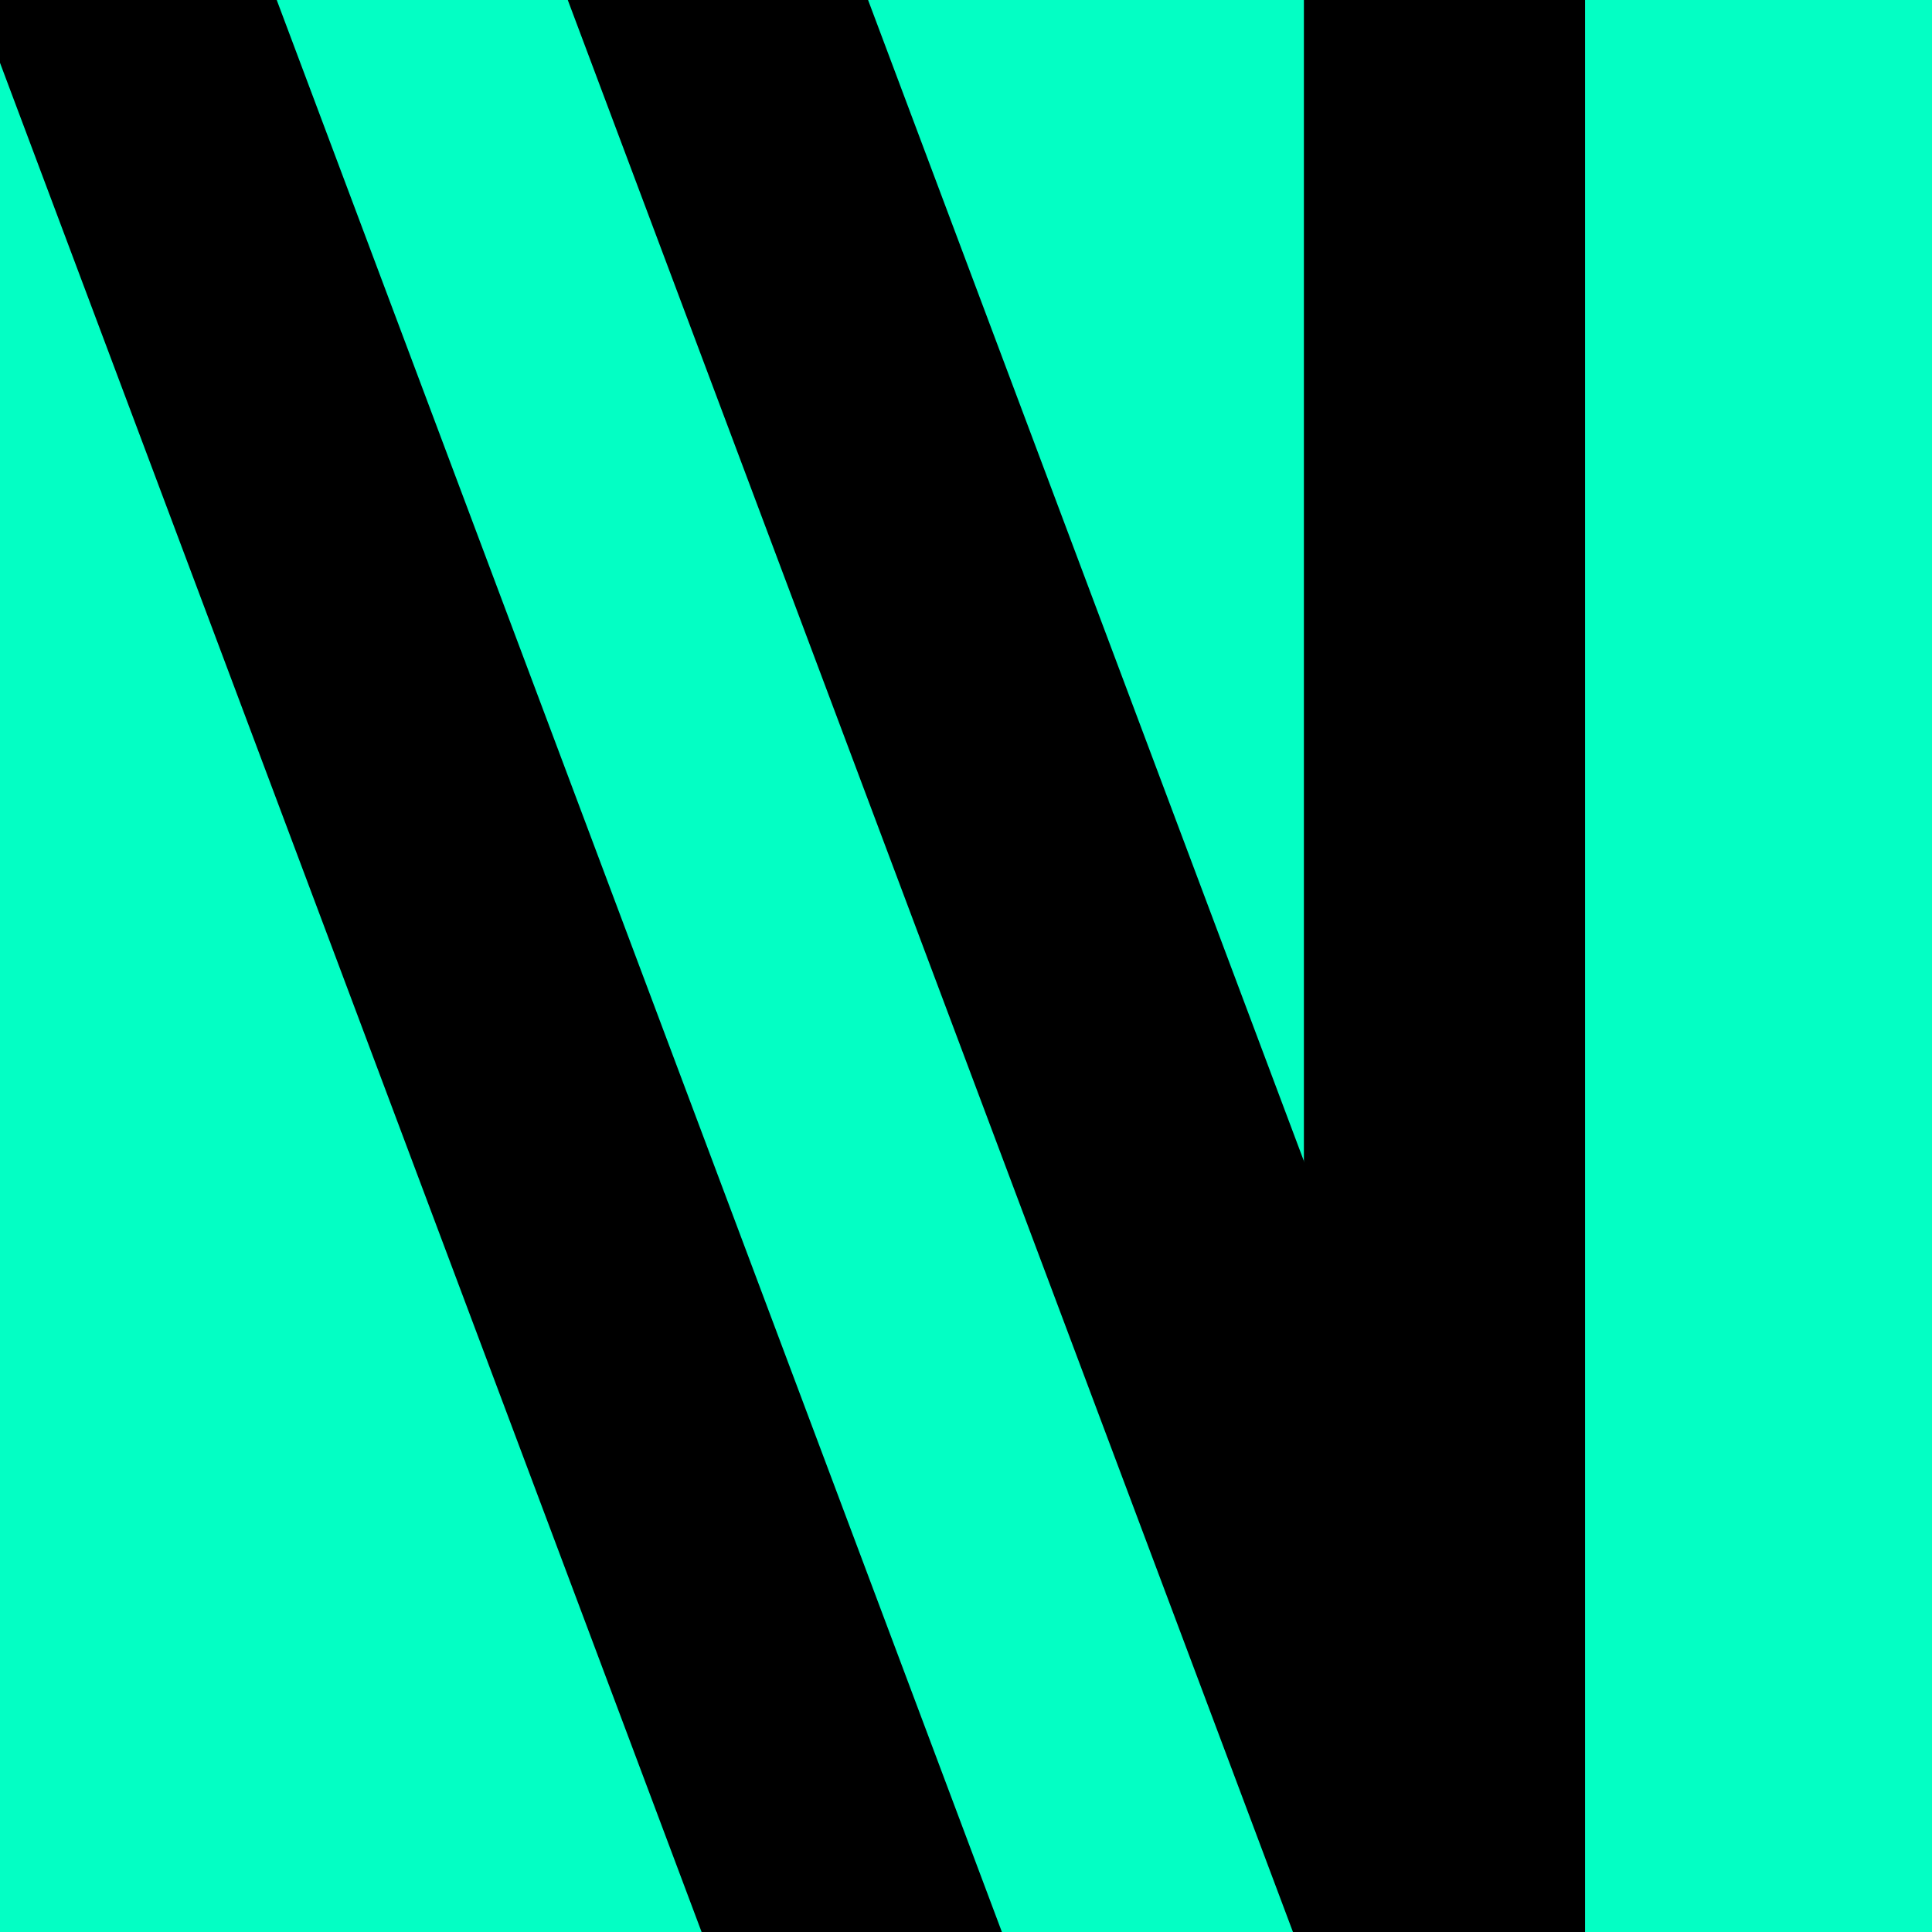
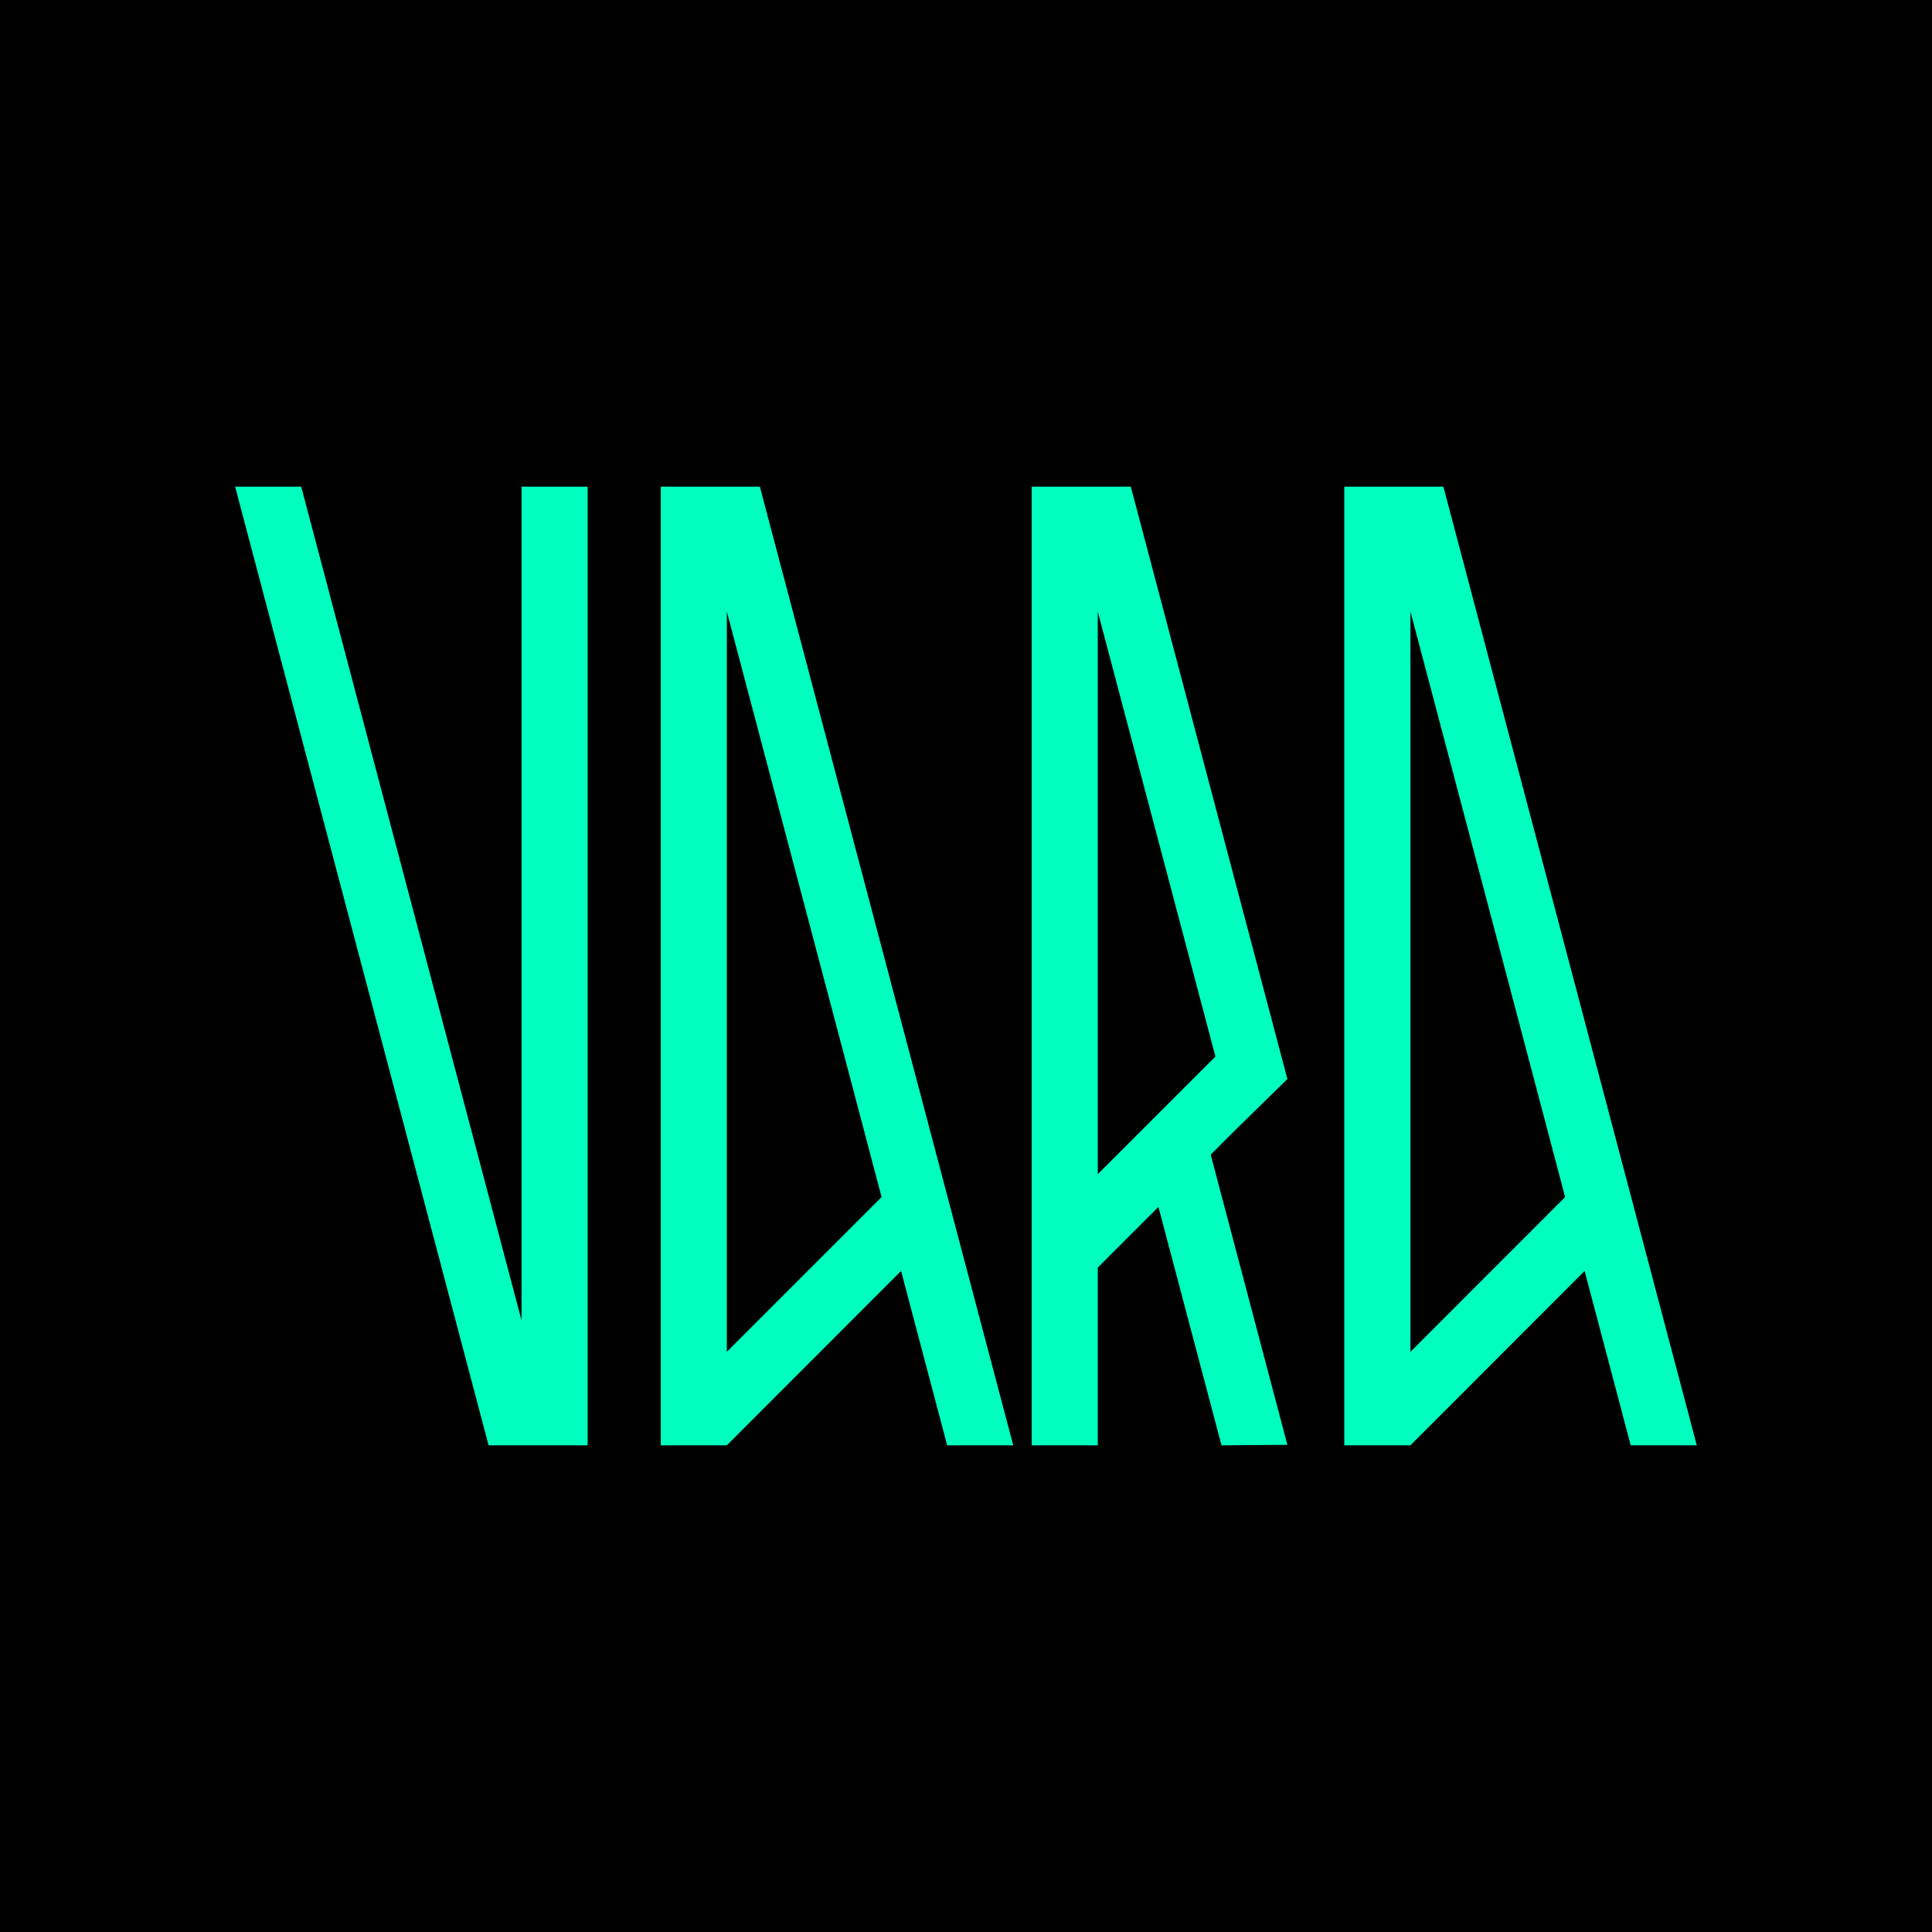
- <svg xmlns="http://www.w3.org/2000/svg" xmlns:xlink="http://www.w3.org/1999/xlink" version="1.1" id="Layer_1" x="0px" y="0px" viewBox="0 0 800 800" style="enable-background:new 0 0 800 800;" xml:space="preserve">
+ <svg xmlns="http://www.w3.org/2000/svg" version="1.1" id="Layer_1" x="0px" y="0px" viewBox="0 0 200 200" style="enable-background:new 0 0 200 200;" xml:space="preserve">
  <style type="text/css">
- 	.st0{clip-path:url(#SVGID_00000137131023175851909640000015843473539364794283_);fill:#03FFC4;}
- 	.st1{clip-path:url(#SVGID_00000137131023175851909640000015843473539364794283_);}
+ 	.st0{fill:#00FFBF;}
</style>
+   <rect width="200" height="200" />
  <g>
-     <defs>
-       <rect id="SVGID_1_" x="0" width="800" height="800" />
-     </defs>
-     <clipPath id="SVGID_00000008861330619550893860000012323724374023425694_">
-       <use xlink:href="#SVGID_1_" style="overflow:visible;" />
-     </clipPath>
-     <rect style="clip-path:url(#SVGID_00000008861330619550893860000012323724374023425694_);fill:#03FFC4;" width="800" height="800" />
-     <g style="clip-path:url(#SVGID_00000008861330619550893860000012323724374023425694_);">
-       <rect x="539.92" y="-106.12" width="116.42" height="1004.97" />
-     </g>
-     <g style="clip-path:url(#SVGID_00000008861330619550893860000012323724374023425694_);">
-       <rect x="373.99" y="-112.75" transform="matrix(0.9362 -0.3514 0.3514 0.9362 -98.7323 174.8208)" width="116.42" height="944.27" />
-     </g>
-     <g style="clip-path:url(#SVGID_00000008861330619550893860000012323724374023425694_);">
-       <rect x="148.86" y="-116.34" transform="matrix(0.9362 -0.3514 0.3514 0.9362 -131.578 99.0545)" width="116.42" height="1056.63" />
-     </g>
+     <path class="st0" d="M133.27,111.7l-16.21-61.32h-3.42h-3.42h-3.42v99.24h6.84v-18.4l6.28-6.28l6.53,24.68l6.82-0.05l-7.94-30.04   l2.51-2.51L133.27,111.7z M113.64,121.55V63.31l12.18,46.06L113.64,121.55z" />
+     <path class="st0" d="M78.66,50.38h-3.42h-3.42H68.4v99.24h6.84l18.04-18.05l4.77,18.05h6.84L78.66,50.38z M75.24,139.94v-9.68   v-9.67v-14.01V63.31l11.98,45.3l0,0l2.02,7.65l0,0l2.02,7.66L75.24,139.94z" />
+     <path class="st0" d="M149.42,50.38h-3.42h-3.42h-3.42v99.24h6.84l18.04-18.05l4.77,18.05h6.84L149.42,50.38z M146.01,139.94v-9.68   v-9.67v-10.96V63.31l10.62,40.18l0,0l1.23,4.66l0.12,0.46l0,0l2.02,7.65l0,0l2.02,7.66L146.01,139.94z" />
+     <polygon class="st0" points="53.99,50.38 53.99,86.99 53.99,112.85 53.99,118.58 53.99,136.69 31.18,50.38 24.34,50.38    50.58,149.62 53.99,149.62 57.41,149.62 60.83,149.62 60.83,50.38  " />
  </g>
</svg>
